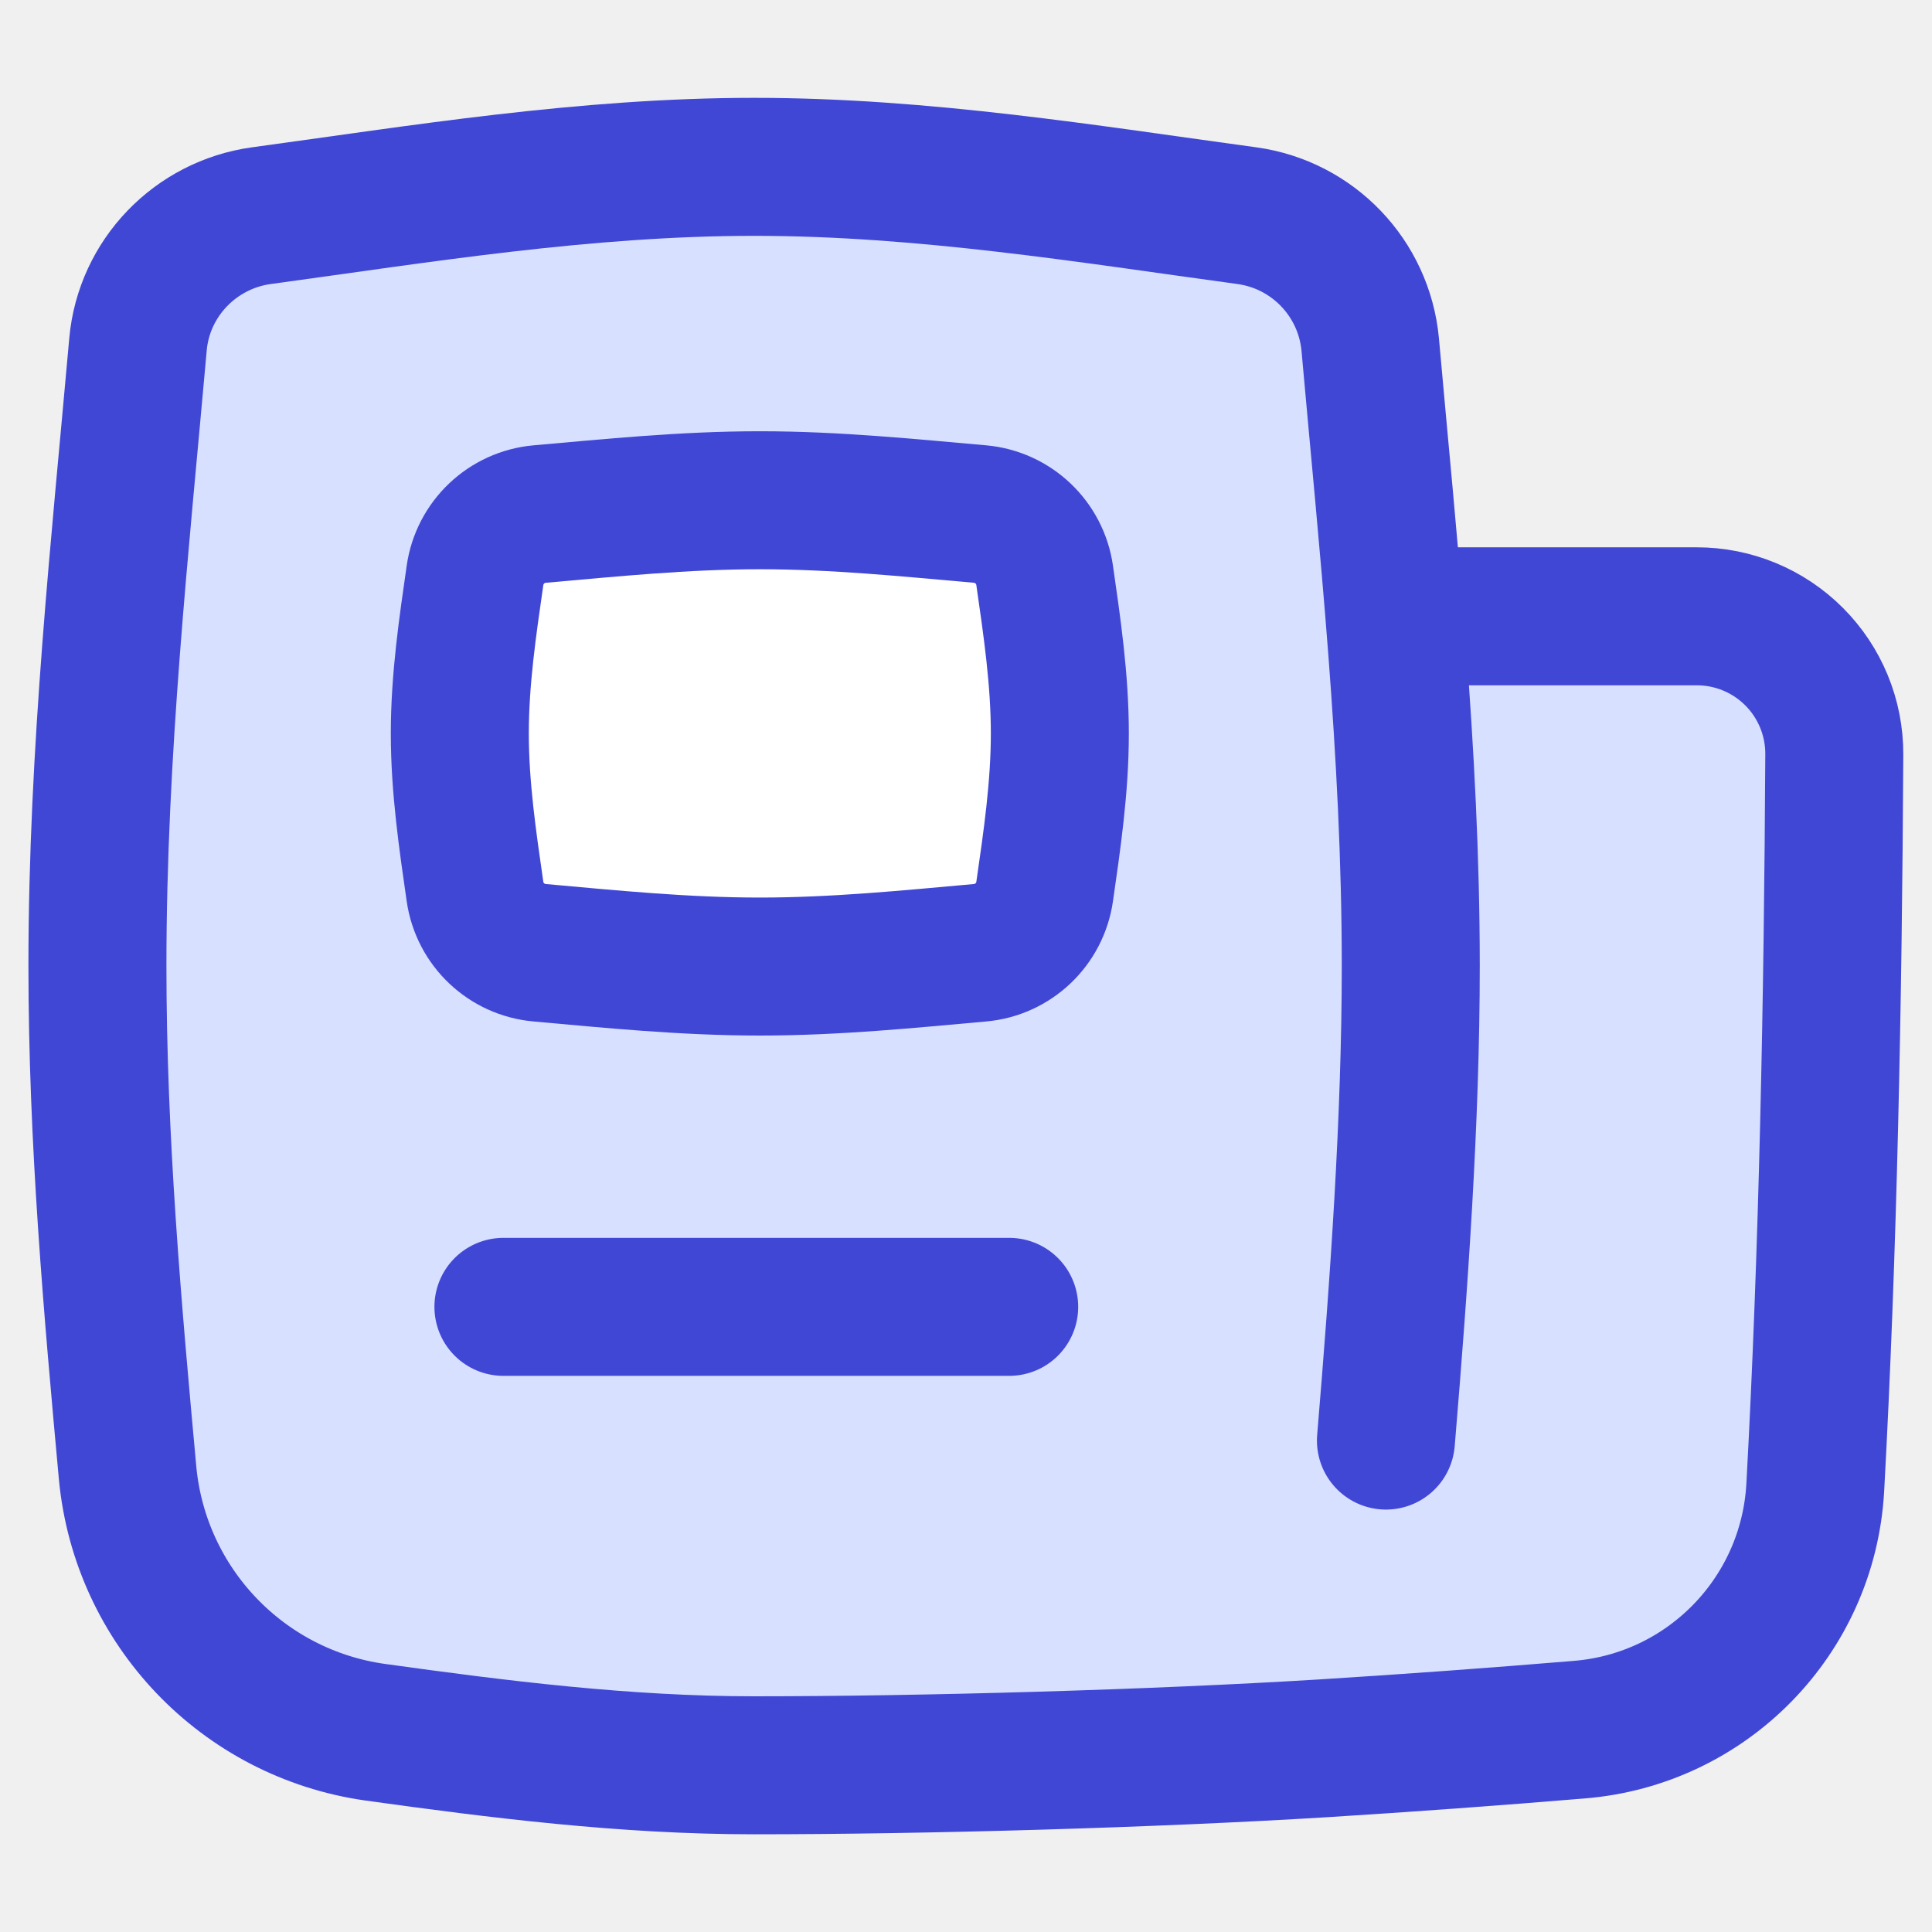
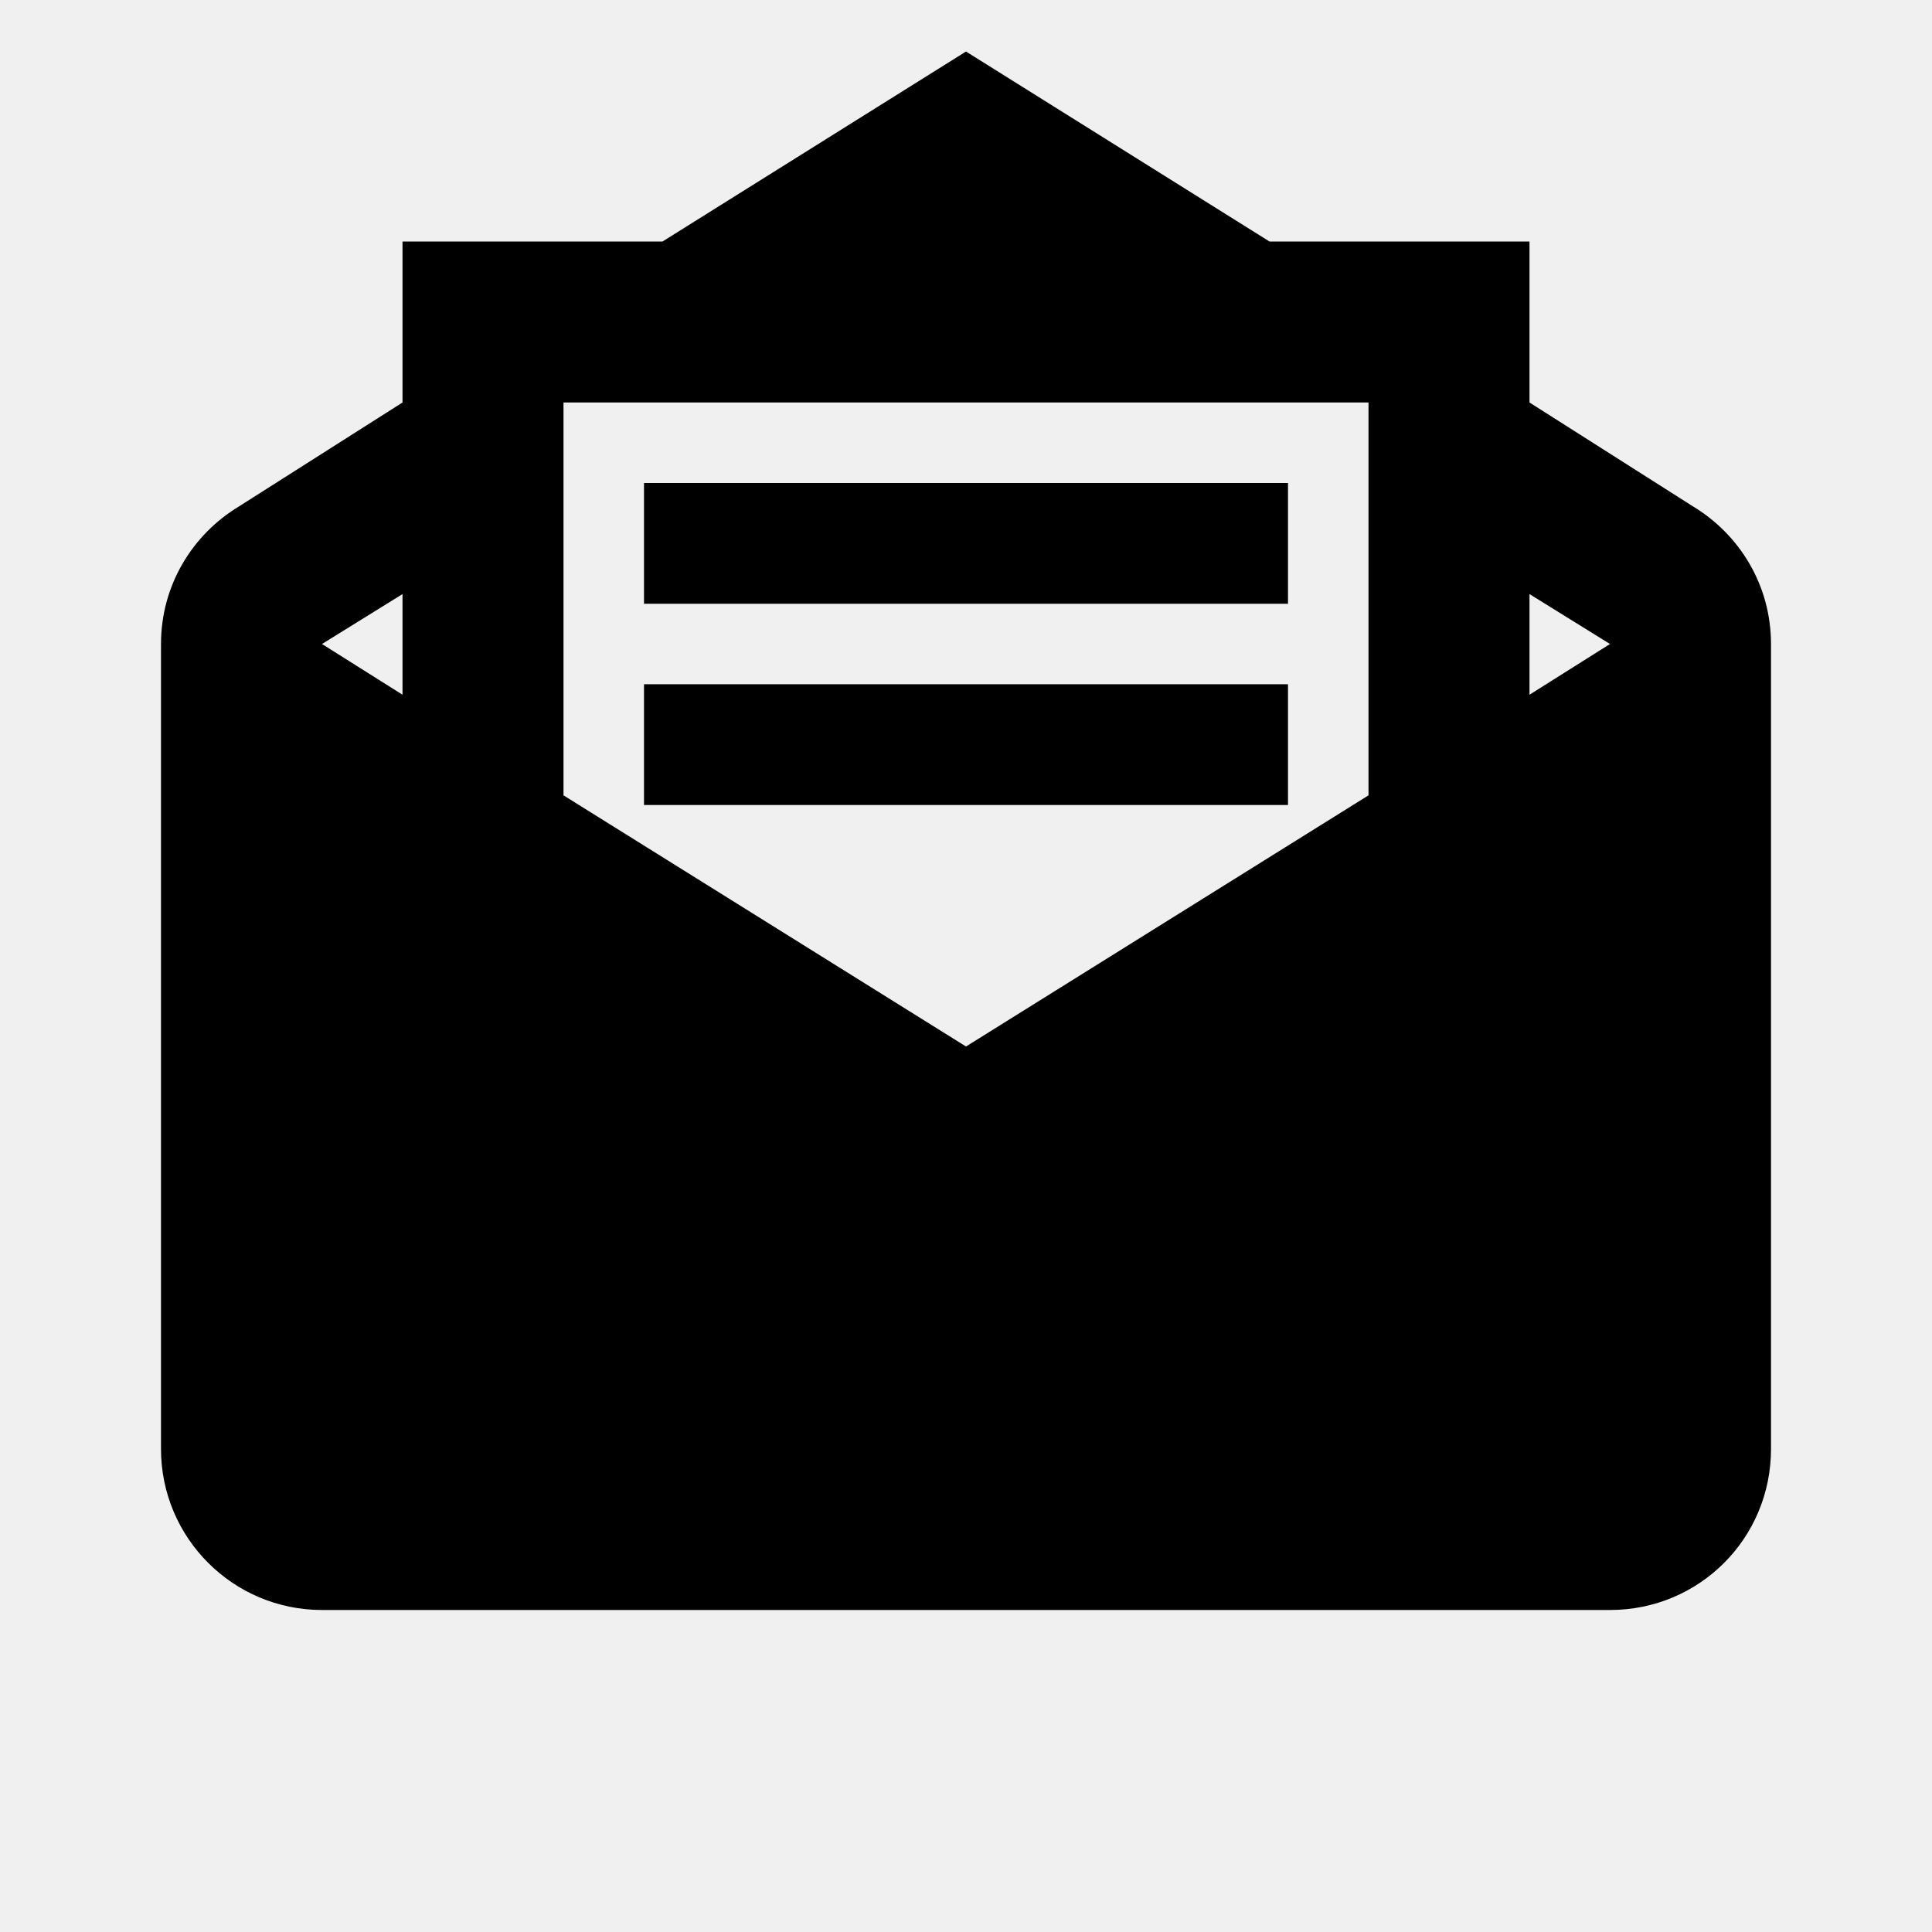
- <svg xmlns="http://www.w3.org/2000/svg" width="14" height="14" viewBox="0 0 14 14">
-   <g fill="none">
-     <path fill="#d7e0ff" d="M2.716 12.552c.892.124 1.81.24 2.749.24c1.24 0 2.903-.048 4.123-.123a90 90 0 0 0 1.853-.135a1.864 1.864 0 0 0 1.713-1.753c.093-1.703.129-3.53.138-5.315a.996.996 0 0 0-.998-1h-2.189c-.054-.669-.119-1.327-.176-1.97a1.04 1.04 0 0 0-.893-.933c-1.145-.156-2.341-.354-3.571-.354s-2.426.198-3.572.354c-.477.066-.85.452-.893.932C.872 3.937.706 5.446.706 7c0 1.26.11 2.489.219 3.678a2.096 2.096 0 0 0 1.791 1.874" />
-     <path fill="#fff" d="M3.442 6.46a.52.52 0 0 0 .469.444c.512.046 1.046.1 1.595.1c.55 0 1.083-.054 1.596-.1a.52.52 0 0 0 .468-.444c.053-.369.11-.752.11-1.145s-.057-.776-.11-1.145a.52.52 0 0 0-.468-.445c-.513-.045-1.047-.1-1.596-.1s-1.083.055-1.595.1a.52.52 0 0 0-.469.445c-.053.369-.11.752-.11 1.145s.057.776.11 1.145" />
-     <path stroke="#4147d5" stroke-linecap="round" stroke-linejoin="round" d="M3.442 6.46a.52.52 0 0 0 .469.444c.512.046 1.046.1 1.595.1c.55 0 1.083-.054 1.596-.1a.52.52 0 0 0 .468-.444c.053-.369.11-.752.11-1.145s-.057-.776-.11-1.145a.52.52 0 0 0-.468-.445c-.513-.045-1.047-.1-1.596-.1s-1.083.055-1.595.1a.52.52 0 0 0-.469.445c-.053.369-.11.752-.11 1.145s.057.776.11 1.145m3.871 3.01H3.648" stroke-width="1" />
-     <path stroke="#4147d5" stroke-linecap="round" stroke-linejoin="round" d="M10.043 10.439c.095-1.137.18-2.325.18-3.439c0-1.554-.166-3.063-.294-4.505a1.04 1.04 0 0 0-.893-.932c-1.145-.156-2.341-.354-3.571-.354s-2.426.198-3.572.354c-.477.066-.85.452-.893.932C.872 3.937.706 5.446.706 7c0 1.26.11 2.489.219 3.678a2.096 2.096 0 0 0 1.791 1.874c.892.124 1.81.24 2.749.24c1.24 0 2.903-.048 4.123-.123a90 90 0 0 0 1.853-.135a1.864 1.864 0 0 0 1.713-1.753c.093-1.703.129-3.53.138-5.315a.996.996 0 0 0-.998-1h-2.189" stroke-width="1" />
-   </g>
+ <svg xmlns="http://www.w3.org/2000/svg" width="24" height="24" viewBox="0 0 24 24">
+   <path fill="currentColor" d="M12 .64L8.23 3H5v2L2.97 6.29C2.39 6.64 2 7.27 2 8v10a2 2 0 0 0 2 2h16c1.11 0 2-.89 2-2V8c0-.73-.39-1.36-.97-1.71L19 5V3h-3.23M7 5h10v4.88L12 13L7 9.88M8 6v1.5h8V6M5 7.38v1.25L4 8m15-.62L20 8l-1 .63M8 8.5V10h8V8.5Z" />
</svg>
